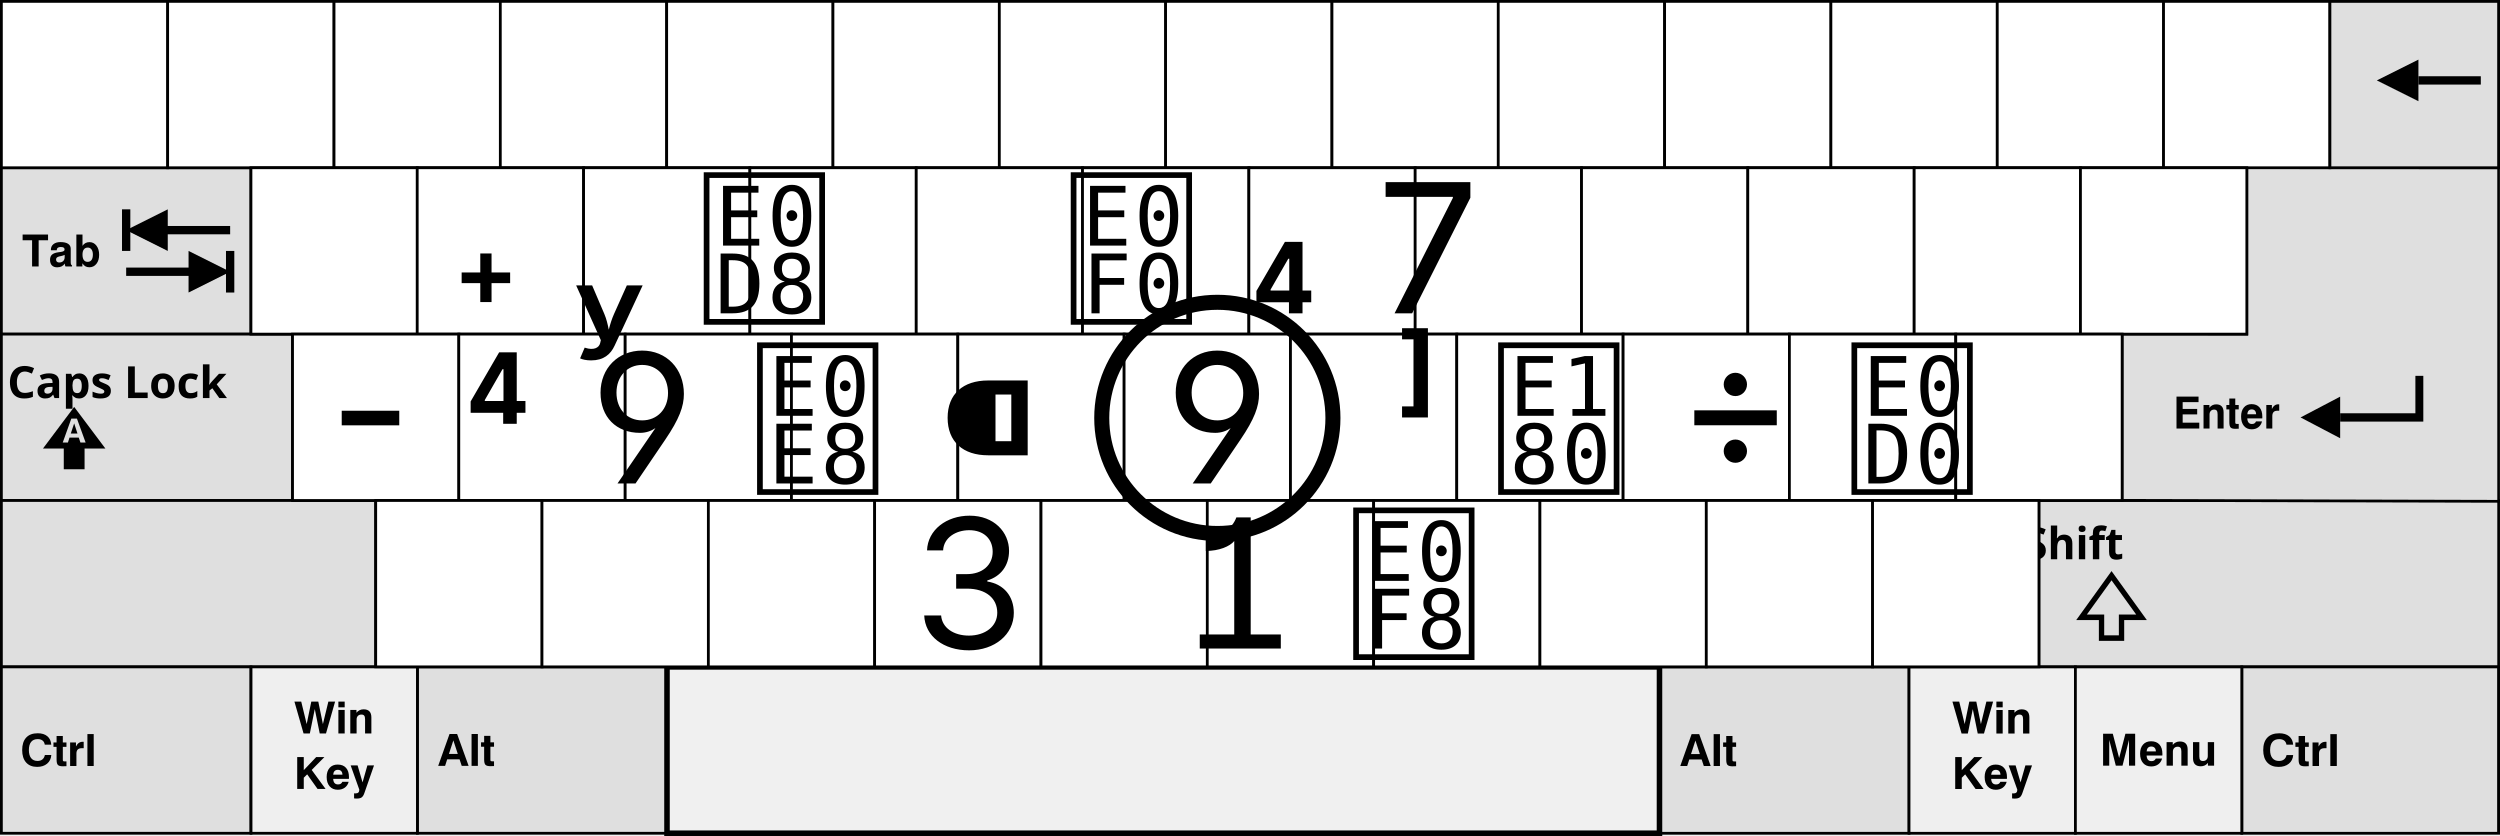
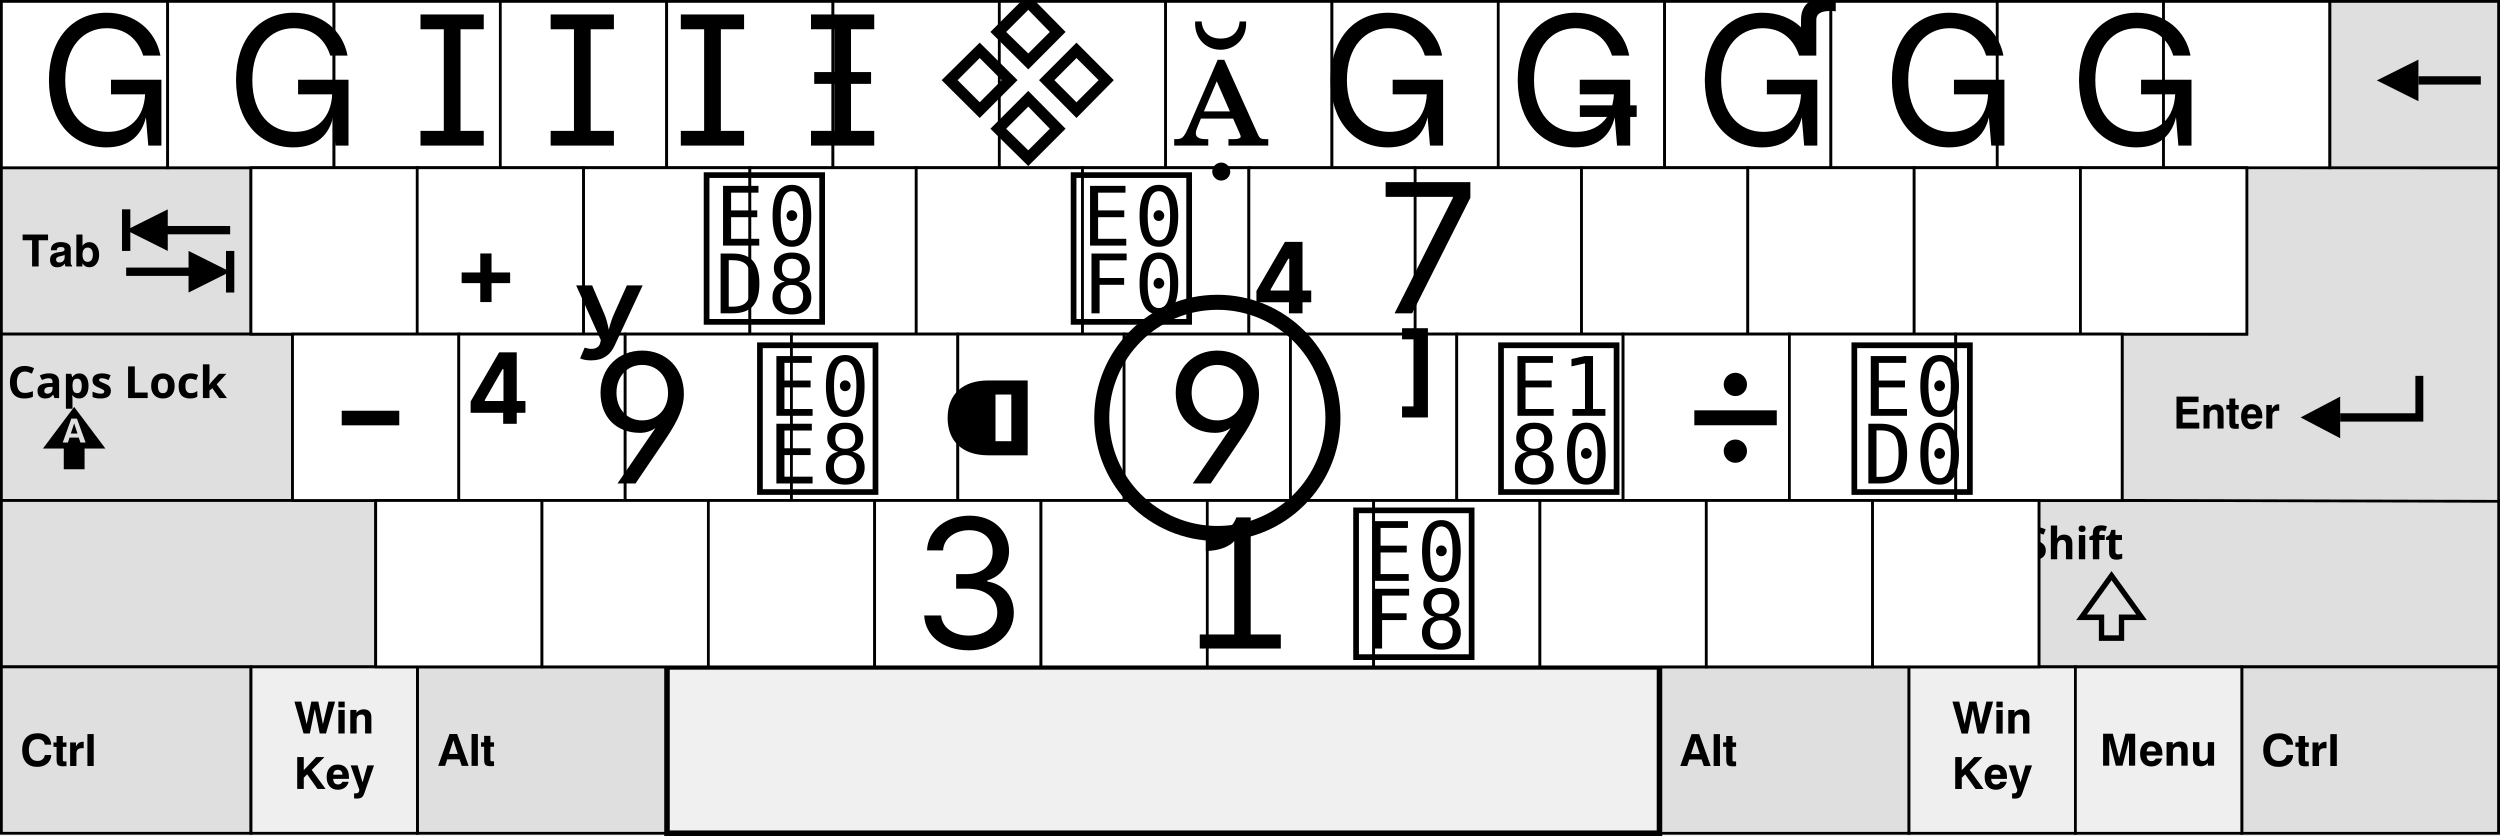
<svg xmlns="http://www.w3.org/2000/svg" width="901.595" height="301.49" id="svg4642" version="1.1">
  <defs id="defs4644">
    </defs>
  <g id="layer1" transform="translate(-82.67224,-158.3235)">
    <g id="g4908" transform="matrix(0.9611252,0,0,1,-255.1731,-137.2353)">
      <path id="rect2348-1" d="m 1116.559,476.053 172.5,0 0,60 -172.5,0 0,-60 z" style="fill:#dfdfdf;fill-opacity:1;fill-rule:evenodd;stroke:#000000;stroke-width:1;stroke-linecap:butt;stroke-linejoin:miter;stroke-miterlimit:4;stroke-opacity:1;stroke-dashoffset:0" />
      <g transform="translate(1116.56,296.053)" id="g5795-4">
        <text xml:space="preserve" style="font-size:16px;font-style:normal;font-variant:normal;font-weight:bold;font-stretch:normal;text-align:center;line-height:125%;text-anchor:middle;fill:#000000;fill-opacity:1;stroke:none;font-family:Swis721 BT" x="31.812" y="201.195" id="text5797-6">
          <tspan id="tspan5799-0" x="31.812" y="201.195">Shift</tspan>
        </text>
        <path style="fill:none;stroke:#000000;stroke-width:2;stroke-linecap:butt;stroke-linejoin:miter;stroke-miterlimit:4;stroke-opacity:1;stroke-dasharray:none" d="m 27.25,207.125 -11.25,15 7.5,0 0,7.5 7.5,0 0,-7.5 7.5,0 -11.25,-15 z" id="path5801-7" />
      </g>
    </g>
    <g id="g4161" transform="matrix(1.028783,0,0,1,-27.80933,0.01275)">
      <path id="rect2352-8" d="m 893.259,398.824 90,0 0,60 -90,0 0,-60 z" style="fill:#dfdfdf;fill-opacity:1;fill-rule:evenodd;stroke:#000000;stroke-width:1;stroke-linecap:butt;stroke-linejoin:miter;stroke-miterlimit:4;stroke-opacity:1;stroke-dashoffset:0" />
      <path id="text5839-3" d="m 911.259,430.613 c -0.089,1.307 -0.594,2.346 -1.516,3.117 -0.917,0.771 -2.115,1.156 -3.594,1.156 -1.703,0 -3.029,-0.531 -3.977,-1.594 -0.943,-1.062 -1.414,-2.552 -1.414,-4.469 0,-1.958 0.482,-3.458 1.445,-4.5 0.964,-1.042 2.349,-1.562 4.156,-1.562 1.469,10e-6 2.628,0.359 3.477,1.078 0.854,0.714 1.323,1.724 1.406,3.031 l -2.336,0 c -0.099,-0.651 -0.365,-1.146 -0.797,-1.484 -0.432,-0.344 -1.016,-0.516 -1.75,-0.516 -1.042,0 -1.833,0.336 -2.375,1.008 -0.542,0.672 -0.812,1.654 -0.812,2.945 0,1.25 0.268,2.216 0.805,2.898 0.542,0.682 1.31,1.023 2.305,1.023 0.719,0 1.307,-0.182 1.766,-0.547 0.458,-0.37 0.755,-0.898 0.891,-1.586 l 2.32,0 m 5.469,4.016 c -0.208,0.005 -0.458,0.013 -0.75,0.023 -0.286,0.016 -0.469,0.023 -0.547,0.023 -0.87,0 -1.466,-0.161 -1.789,-0.484 -0.318,-0.328 -0.477,-0.971 -0.477,-1.93 l 0,-4.594 -1.125,0 0,-1.594 1.125,0 0,-2.32 2.25,0 0,2.32 1.312,0 0,1.594 -1.312,0 0,4.703 c 0,0.224 0.05,0.372 0.148,0.445 0.099,0.068 0.302,0.102 0.609,0.102 l 0.555,0 0,1.711 m 1.32,-0.062 0,-8.492 2.109,0 0,1.453 c 0.297,-0.583 0.643,-1.01 1.039,-1.281 0.396,-0.276 0.867,-0.414 1.414,-0.414 0.088,10e-6 0.156,0.003 0.203,0.008 0.052,0 0.094,0.003 0.125,0.008 l 0.008,2.305 -0.758,0 c -0.62,0 -1.086,0.161 -1.398,0.484 -0.312,0.323 -0.469,0.802 -0.469,1.438 l 0,4.492 -2.273,0 m 6.234,0 0,-11.508 2.273,0 0,11.508 -2.273,0" style="font-size:16px;font-style:normal;font-variant:normal;font-weight:bold;font-stretch:normal;text-align:center;line-height:125%;text-anchor:middle;fill:#000000;fill-opacity:1;stroke:none;font-family:Swis721 BT" />
    </g>
    <g id="g4209" transform="matrix(0.9519811,0,0,1,47.69718,0.04272071)">
      <path style="fill:#dfdfdf;fill-opacity:1;fill-rule:evenodd;stroke:#000000;stroke-width:1;stroke-linecap:butt;stroke-linejoin:miter;stroke-miterlimit:4;stroke-opacity:1;stroke-dashoffset:0" d="m 840.66,278.73 47.237,0.031 0,-60.031 95.382,0.051 0.007,120.293 -142.659,-0.344 0.033,-60 z" id="path4237" />
      <g id="g4186">
        <path id="path4239" d="m 861.259,312.824 0,-11.508 8.352,0 0,2 -6.016,0 0,2.453 5.5,0 0,1.969 -5.5,0 0,2.961 6.297,0 0,2.125 -8.633,0 m 10.242,0 0,-8.492 2.227,0 0,1.008 c 0.318,-0.411 0.693,-0.719 1.125,-0.922 0.432,-0.208 0.914,-0.312 1.445,-0.312 0.938,0 1.638,0.245 2.102,0.734 0.469,0.484 0.703,1.216 0.703,2.195 l 0,5.789 -2.273,0 0,-5.133 c 0,-0.609 -0.104,-1.044 -0.312,-1.305 -0.203,-0.26 -0.536,-0.391 -1,-0.391 -0.536,10e-6 -0.961,0.161 -1.273,0.484 -0.313,0.318 -0.469,0.753 -0.469,1.305 l 0,5.039 -2.273,0 m 13.336,0.062 c -0.208,0.005 -0.458,0.013 -0.75,0.023 -0.286,0.016 -0.469,0.023 -0.547,0.023 -0.87,0 -1.466,-0.161 -1.789,-0.484 -0.318,-0.328 -0.477,-0.971 -0.477,-1.93 l 0,-4.594 -1.125,0 0,-1.594 1.125,0 0,-2.32 2.25,0 0,2.32 1.312,0 0,1.594 -1.312,0 0,4.703 c -10e-6,0.224 0.05,0.372 0.148,0.445 0.099,0.068 0.302,0.102 0.609,0.102 l 0.555,0 0,1.711 m 6.555,-2.641 2.266,0 c -0.229,0.896 -0.693,1.599 -1.391,2.109 -0.693,0.505 -1.539,0.758 -2.539,0.758 -1.229,0 -2.203,-0.411 -2.922,-1.234 -0.719,-0.828 -1.078,-1.948 -1.078,-3.359 0,-1.391 0.354,-2.487 1.062,-3.289 0.708,-0.802 1.677,-1.203 2.906,-1.203 1.302,10e-6 2.307,0.396 3.016,1.188 0.708,0.786 1.062,1.909 1.062,3.367 -10e-6,0.161 -0.003,0.284 -0.008,0.367 -1e-5,0.078 -0.005,0.154 -0.016,0.227 l -5.672,0 c 0.031,0.667 0.193,1.169 0.484,1.508 0.297,0.339 0.721,0.508 1.273,0.508 0.391,0 0.711,-0.075 0.961,-0.227 0.25,-0.156 0.448,-0.396 0.594,-0.719 m -3.312,-2.562 3.344,0 c -0.021,-0.573 -0.174,-1.008 -0.461,-1.305 -0.281,-0.302 -0.688,-0.453 -1.219,-0.453 -0.495,0 -0.885,0.151 -1.172,0.453 -0.281,0.302 -0.445,0.737 -0.492,1.305 m 7.203,5.141 0,-8.492 2.109,0 0,1.453 c 0.297,-0.583 0.643,-1.01 1.039,-1.281 0.396,-0.276 0.867,-0.414 1.414,-0.414 0.088,10e-6 0.156,0.003 0.203,0.008 0.052,10e-6 0.094,0.003 0.125,0.008 l 0.008,2.305 -0.758,0 c -0.62,10e-6 -1.086,0.161 -1.398,0.484 -0.313,0.323 -0.469,0.802 -0.469,1.438 l 0,4.492 -2.273,0" style="font-size:16px;font-style:normal;font-variant:normal;font-weight:bold;font-stretch:normal;text-align:center;line-height:125%;text-anchor:middle;fill:#000000;fill-opacity:1;stroke:none;font-family:Swis721 BT" />
        <path id="path4241" d="m 953.259,293.824 0,15 -30,0" style="fill:none;stroke:#000000;stroke-width:3;stroke-linecap:butt;stroke-linejoin:miter;stroke-miterlimit:4;stroke-opacity:1" />
        <path style="fill:#000000;fill-opacity:1;fill-rule:evenodd;stroke:none" d="m 923.259,316.324 0,-15 -15,7.5 15,7.5 z" id="path5745-8" />
      </g>
    </g>
    <g id="g4929" transform="translate(37.28485,-112.783)">
      <g transform="translate(-39.40226,112.7957)" id="g4175">
        <path style="fill:#dfdfdf;fill-opacity:1;fill-rule:evenodd;stroke:#000000;stroke-width:1;stroke-linecap:butt;stroke-linejoin:miter;stroke-miterlimit:4;stroke-opacity:1;stroke-dashoffset:0" d="m 683.259,398.824 90,0 0,60 -90,0 0,-60 z" id="rect2360-5" />
        <path style="font-size:16px;font-style:normal;font-variant:normal;font-weight:bold;font-stretch:normal;text-align:center;line-height:125%;text-anchor:middle;fill:#000000;fill-opacity:1;stroke:none;font-family:Swis721 BT" d="m 696.227,425.363 -1.594,4.898 3.195,0 -1.602,-4.898 m -1.375,-2.305 2.734,0 4.148,11.508 -2.484,0 -0.781,-2.367 -4.461,0 -0.758,2.367 -2.492,0 4.094,-11.508 m 7.945,11.508 0,-11.508 2.273,0 0,11.508 -2.273,0 m 8.102,0.062 c -0.208,0.005 -0.458,0.013 -0.75,0.023 -0.286,0.016 -0.469,0.023 -0.547,0.023 -0.87,0 -1.466,-0.161 -1.789,-0.484 -0.318,-0.328 -0.477,-0.971 -0.477,-1.93 l 0,-4.594 -1.125,0 0,-1.594 1.125,0 0,-2.32 2.25,0 0,2.32 1.312,0 0,1.594 -1.312,0 0,4.703 c -10e-6,0.224 0.05,0.372 0.148,0.445 0.099,0.068 0.302,0.102 0.609,0.102 l 0.555,0 0,1.711" id="text5835-3" />
      </g>
      <g transform="translate(-14.24906,-3.66422)" id="g4918">
        <path style="fill:#efefef;fill-opacity:1;fill-rule:evenodd;stroke:#000000;stroke-width:1;stroke-linecap:butt;stroke-linejoin:miter;stroke-miterlimit:4;stroke-opacity:1;stroke-dashoffset:0" d="m 748.106,515.284 60,0 0,60 -60,0 0,-60 z" id="rect2366-8" />
        <path style="font-size:16px;font-style:normal;font-variant:normal;font-weight:bold;font-stretch:normal;text-align:center;line-height:125%;text-anchor:middle;fill:#000000;fill-opacity:1;stroke:none;font-family:Swis721 BT" d="m 767.052,539.304 -3.297,-11.508 2.453,0 1.969,8.117 1.664,-8.117 2.523,0 1.664,8.117 1.969,-8.117 2.43,0 -3.289,11.508 -2.258,0 -1.781,-8.812 -1.789,8.812 -2.258,0 m 12.555,-9.438 0,-2.07 2.273,0 0,2.07 -2.273,0 m 0,9.438 0,-8.492 2.273,0 0,8.492 -2.273,0 m 4.297,0 0,-8.492 2.227,0 0,1.008 c 0.318,-0.411 0.693,-0.719 1.125,-0.922 0.432,-0.208 0.914,-0.312 1.445,-0.312 0.937,10e-6 1.638,0.245 2.102,0.734 0.469,0.484 0.703,1.216 0.703,2.195 l 0,5.789 -2.273,0 0,-5.133 c -10e-6,-0.609 -0.104,-1.044 -0.312,-1.305 -0.203,-0.26 -0.536,-0.391 -1,-0.391 -0.536,0 -0.961,0.161 -1.273,0.484 -0.312,0.318 -0.469,0.753 -0.469,1.305 l 0,5.039 -2.273,0 m -19.148,20 0,-11.508 2.367,0 0,4.727 4.492,-4.727 2.961,0 -4.594,4.656 5.008,6.852 -2.891,0 -3.75,-5.266 -1.227,1.219 0,4.047 -2.367,0 m 16.289,-2.578 2.266,0 c -0.229,0.896 -0.693,1.599 -1.391,2.109 -0.693,0.505 -1.539,0.758 -2.539,0.758 -1.229,0 -2.203,-0.411 -2.922,-1.234 -0.719,-0.828 -1.078,-1.948 -1.078,-3.359 0,-1.391 0.354,-2.487 1.062,-3.289 0.708,-0.802 1.677,-1.203 2.906,-1.203 1.302,10e-6 2.307,0.396 3.016,1.188 0.708,0.786 1.062,1.909 1.062,3.367 -10e-6,0.161 -0.003,0.284 -0.008,0.367 -1e-5,0.078 -0.005,0.154 -0.016,0.227 l -5.672,0 c 0.031,0.667 0.193,1.169 0.484,1.508 0.297,0.339 0.721,0.508 1.273,0.508 0.391,0 0.711,-0.075 0.961,-0.227 0.25,-0.156 0.448,-0.396 0.594,-0.719 m -3.312,-2.562 3.344,0 c -0.021,-0.573 -0.174,-1.008 -0.461,-1.305 -0.281,-0.302 -0.688,-0.453 -1.219,-0.453 -0.495,10e-6 -0.885,0.151 -1.172,0.453 -0.281,0.302 -0.445,0.737 -0.492,1.305 m 7.539,8.547 0,-1.836 c 0.073,0.01 0.148,0.018 0.227,0.023 0.078,0.005 0.18,0.008 0.305,0.008 0.448,0 0.784,-0.107 1.008,-0.32 0.224,-0.208 0.336,-0.523 0.336,-0.945 0,-0.031 -0.005,-0.07 -0.016,-0.117 -0.01,-0.047 -0.021,-0.086 -0.031,-0.117 l -3.062,-8.594 2.5,0 1.789,6.125 1.742,-6.125 2.391,0 -3.492,10.016 c -0.26,0.75 -0.586,1.26 -0.977,1.531 -0.391,0.276 -0.977,0.414 -1.758,0.414 -0.141,0 -0.292,-0.005 -0.453,-0.016 -0.161,-0.01 -0.331,-0.026 -0.508,-0.047" id="text5878-9" />
      </g>
      <g transform="translate(-49.60769,1.17157)" id="g4925">
        <path style="fill:#efefef;fill-opacity:1;fill-rule:evenodd;stroke:#000000;stroke-width:1;stroke-linecap:butt;stroke-linejoin:miter;stroke-miterlimit:4;stroke-opacity:1;stroke-dashoffset:0" d="m 843.465,510.448 60,0 0,60 -60,0 0,-60 z" id="rect2368-6" />
        <path style="font-size:16px;font-style:normal;font-variant:normal;font-weight:bold;font-stretch:normal;text-align:center;line-height:125%;text-anchor:middle;fill:#000000;fill-opacity:1;stroke:none;font-family:Swis721 BT" d="m 853.449,546.058 0,-11.508 3.5,0 2.289,8.758 2.258,-8.758 3.516,0 0,11.508 -2.219,0 0,-9.281 -2.336,9.281 -2.422,0 -2.367,-9.281 0,9.281 -2.219,0 m 19.008,-2.578 2.266,0 c -0.229,0.896 -0.693,1.599 -1.391,2.109 -0.693,0.505 -1.539,0.758 -2.539,0.758 -1.229,0 -2.203,-0.411 -2.922,-1.234 -0.719,-0.828 -1.078,-1.948 -1.078,-3.359 -10e-6,-1.391 0.354,-2.487 1.062,-3.289 0.708,-0.802 1.677,-1.203 2.906,-1.203 1.302,10e-6 2.307,0.396 3.016,1.188 0.708,0.786 1.062,1.909 1.062,3.367 -10e-6,0.161 -0.003,0.284 -0.008,0.367 -1e-5,0.078 -0.005,0.154 -0.016,0.227 l -5.672,0 c 0.031,0.667 0.193,1.169 0.484,1.508 0.297,0.339 0.721,0.508 1.273,0.508 0.391,0 0.711,-0.075 0.961,-0.227 0.25,-0.156 0.448,-0.396 0.594,-0.719 m -3.312,-2.562 3.344,0 c -0.021,-0.573 -0.174,-1.008 -0.461,-1.305 -0.281,-0.302 -0.688,-0.453 -1.219,-0.453 -0.495,0 -0.885,0.151 -1.172,0.453 -0.281,0.302 -0.445,0.737 -0.492,1.305 m 7.203,5.141 0,-8.492 2.227,0 0,1.008 c 0.318,-0.411 0.693,-0.719 1.125,-0.922 0.432,-0.208 0.914,-0.312 1.445,-0.312 0.937,0 1.638,0.245 2.102,0.734 0.469,0.484 0.703,1.216 0.703,2.195 l 0,5.789 -2.273,0 0,-5.133 c -10e-6,-0.609 -0.104,-1.044 -0.312,-1.305 -0.203,-0.26 -0.536,-0.391 -1,-0.391 -0.536,10e-6 -0.961,0.161 -1.273,0.484 -0.312,0.318 -0.469,0.753 -0.469,1.305 l 0,5.039 -2.273,0 m 17.133,-8.492 0,8.492 -2.227,0 0,-1.008 c -0.323,0.411 -0.701,0.721 -1.133,0.93 -0.427,0.203 -0.909,0.305 -1.445,0.305 -0.932,0 -1.633,-0.245 -2.102,-0.734 -0.464,-0.49 -0.695,-1.221 -0.695,-2.195 l 0,-5.789 2.273,0 0,5.133 c 0,0.604 0.102,1.036 0.305,1.297 0.203,0.255 0.539,0.383 1.008,0.383 0.531,0 0.953,-0.159 1.266,-0.477 0.318,-0.323 0.477,-0.76 0.477,-1.312 l 0,-5.023 2.273,0" id="text5884-9" />
      </g>
    </g>
    <path style="fill:#dfdfdf;fill-opacity:1;fill-rule:evenodd;stroke:#000000;stroke-width:1;stroke-linecap:butt;stroke-linejoin:miter;stroke-miterlimit:4;stroke-opacity:1;stroke-dashoffset:0" d="m 83.172,218.822 90,0 0,60 -90,0 0,-60 z" id="rect2250-6" />
    <path style="font-size:16px;font-style:normal;font-variant:normal;font-weight:bold;font-stretch:normal;text-align:center;line-height:125%;text-anchor:middle;fill:#000000;fill-opacity:1;stroke:none;font-family:Swis721 BT" d="m 94.243,254.424 0,-9.453 -3.414,0 0,-2.055 9.172,0 0,2.055 -3.391,0 0,9.453 -2.367,0 m 11.789,-1.055 c -0.286,0.443 -0.661,0.781 -1.125,1.016 -0.464,0.229 -1.003,0.344 -1.617,0.344 -0.823,0 -1.458,-0.234 -1.906,-0.703 -0.443,-0.469 -0.664,-1.135 -0.664,-2 -1e-5,-0.802 0.221,-1.414 0.664,-1.836 0.448,-0.422 1.185,-0.711 2.211,-0.867 0.234,-0.036 0.542,-0.078 0.922,-0.125 0.964,-0.125 1.445,-0.404 1.445,-0.836 0,-0.344 -0.107,-0.589 -0.32,-0.734 -0.214,-0.151 -0.57,-0.227 -1.07,-0.227 -0.458,1e-5 -0.81,0.091 -1.055,0.273 -0.245,0.182 -0.367,0.443 -0.367,0.781 l 0,0.125 -2.125,0 0,-0.156 c 0,-0.87 0.307,-1.552 0.922,-2.047 0.615,-0.5 1.464,-0.75 2.547,-0.75 1.188,1e-5 2.096,0.206 2.727,0.617 0.635,0.411 0.953,1.005 0.953,1.781 l 0,4.828 c -1e-5,0.354 0.036,0.62 0.109,0.797 0.073,0.172 0.195,0.302 0.367,0.391 l 0,0.383 -2.367,0 c -0.078,-0.146 -0.138,-0.307 -0.18,-0.484 -0.042,-0.177 -0.065,-0.367 -0.07,-0.57 m -0.039,-3.125 c -0.37,0.172 -0.797,0.31 -1.281,0.414 -0.479,0.104 -0.727,0.159 -0.742,0.164 -0.401,0.115 -0.682,0.258 -0.844,0.43 -0.156,0.172 -0.234,0.409 -0.234,0.711 0,0.313 0.102,0.563 0.305,0.75 0.203,0.182 0.477,0.273 0.82,0.273 0.615,0 1.096,-0.172 1.445,-0.516 0.354,-0.349 0.531,-0.823 0.531,-1.422 l 0,-0.805 m 4.219,-7.328 2.211,0 0,4.07 c 0.281,-0.443 0.633,-0.776 1.055,-1 0.427,-0.229 0.911,-0.344 1.453,-0.344 1.026,1e-5 1.865,0.424 2.516,1.273 0.651,0.844 0.977,1.943 0.977,3.297 0,1.344 -0.326,2.43 -0.977,3.258 -0.651,0.828 -1.5,1.242 -2.547,1.242 -0.547,0 -1.023,-0.115 -1.43,-0.344 -0.401,-0.229 -0.766,-0.594 -1.094,-1.094 l 0,1.148 -2.164,0 0,-11.508 m 5.953,7.203 c 0,-0.781 -0.164,-1.393 -0.492,-1.836 -0.328,-0.448 -0.779,-0.672 -1.352,-0.672 -0.604,1e-5 -1.073,0.219 -1.406,0.656 -0.328,0.432 -0.492,1.049 -0.492,1.852 0,0.865 0.156,1.521 0.469,1.969 0.318,0.448 0.779,0.672 1.383,0.672 0.615,0 1.083,-0.224 1.406,-0.672 0.323,-0.453 0.484,-1.109 0.484,-1.969" id="text5427-8" />
    <path id="path5453-6" d="m 165.672,241.322 -28.48,0" style="fill:none;stroke:#000000;stroke-width:3;stroke-linecap:butt;stroke-linejoin:miter;stroke-miterlimit:4;stroke-opacity:1;stroke-dasharray:none" />
    <path id="path5455-0" d="m 143.172,248.822 0,-15 -15,7.5 15,7.5 z" style="fill:#000000;fill-opacity:1;fill-rule:evenodd;stroke:none" />
    <path style="fill:none;stroke:#000000;stroke-width:3;stroke-linecap:butt;stroke-linejoin:miter;stroke-miterlimit:4;stroke-opacity:1;stroke-dasharray:none" d="m 128.172,233.822 c 0,15 0,15 0,15" id="path5457-6" />
    <path style="fill:none;stroke:#000000;stroke-width:3;stroke-linecap:butt;stroke-linejoin:miter;stroke-miterlimit:4;stroke-opacity:1;stroke-dasharray:none" d="m 128.173,256.322 28.48,0" id="path5466-1" />
    <path style="fill:#000000;fill-opacity:1;fill-rule:evenodd;stroke:none" d="m 150.673,248.822 0,15 15,-7.5 -15,-7.5 z" id="path5468-8" />
    <path id="path5470-4" d="m 165.673,263.822 c 0,-15 0,-15 0,-15" style="fill:none;stroke:#000000;stroke-width:3;stroke-linecap:butt;stroke-linejoin:miter;stroke-miterlimit:4;stroke-opacity:1;stroke-dasharray:none" />
    <text id="text5753-0" y="360.084" x="114.985" style="font-size:16px;font-style:normal;font-variant:normal;font-weight:bold;font-stretch:normal;text-align:center;line-height:125%;text-anchor:middle;fill:#dfdfdf;fill-opacity:1;stroke:none;font-family:Swis721 BT" xml:space="preserve">
      <tspan y="360.084" x="114.985" id="tspan5755-0">Shift</tspan>
    </text>
    <path id="path5757-1" d="m 110.422,366.014 -11.25,15 7.5,0 0,7.5 7.5,0 0,-7.5 7.5,0 -11.25,-15 z" style="fill:none;stroke:#000000;stroke-width:2;stroke-linecap:butt;stroke-linejoin:miter;stroke-miterlimit:4;stroke-opacity:1;stroke-dasharray:none" />
    <path style="fill:#dfdfdf;fill-opacity:1;fill-rule:evenodd;stroke:#000000;stroke-width:1;stroke-linecap:butt;stroke-linejoin:miter;stroke-miterlimit:4;stroke-opacity:1;stroke-dashoffset:0" d="m 83.172,278.819 105,0 0,60 -105,0 0,-60 z" id="rect2286-8" />
    <text xml:space="preserve" style="font-size:16px;font-style:normal;font-variant:normal;font-weight:bold;font-stretch:normal;text-align:center;line-height:125%;text-anchor:middle;fill:#000000;fill-opacity:1;stroke:none;font-family:Swis721 BT" x="135.325" y="301.874" id="text5570-0">
      <tspan id="tspan5572-7" x="135.325" y="301.874">Caps Lock</tspan>
    </text>
    <path style="fill:#000000;fill-opacity:1;fill-rule:evenodd;stroke:none" d="m 109.422,305.069 -11.25,15 7.5,0 0,7.5 7.5,0 0,-7.5 7.5,0 -11.25,-15 z m -1.031,4.219 2.031,0 3.125,8.625 -1.875,0 -0.594,-1.781 -3.344,0 -0.562,1.781 -1.875,0 3.094,-8.625 z m 1.031,1.719 -1.219,3.656 2.406,0 -1.188,-3.656 z" id="path5584-6" />
    <path id="rect2322-1" d="m 83.172,338.818 135,0 0,60 -135,0 0,-60 z" style="fill:#dfdfdf;fill-opacity:1;fill-rule:evenodd;stroke:#000000;stroke-width:1;stroke-linecap:butt;stroke-linejoin:miter;stroke-miterlimit:4;stroke-opacity:1;stroke-dashoffset:0" />
    <path style="fill:#dfdfdf;fill-opacity:1;fill-rule:evenodd;stroke:#000000;stroke-width:1;stroke-linecap:butt;stroke-linejoin:miter;stroke-miterlimit:4;stroke-opacity:1;stroke-dashoffset:0" d="m 83.172,398.829 90,0 0,60 -90,0 0,-60 z" id="rect2350-9" />
    <path style="font-size:16px;font-style:normal;font-variant:normal;font-weight:bold;font-stretch:normal;text-align:center;line-height:125%;text-anchor:middle;fill:#000000;fill-opacity:1;stroke:none;font-family:Swis721 BT" d="m 101.172,430.618 c -0.088,1.307 -0.594,2.346 -1.516,3.117 -0.917,0.771 -2.115,1.156 -3.594,1.156 -1.703,0 -3.029,-0.531 -3.977,-1.594 -0.943,-1.062 -1.414,-2.552 -1.414,-4.469 0,-1.958 0.482,-3.458 1.445,-4.5 0.964,-1.042 2.349,-1.562 4.156,-1.562 1.469,10e-6 2.628,0.359 3.477,1.078 0.854,0.714 1.323,1.724 1.406,3.031 l -2.336,0 c -0.099,-0.651 -0.365,-1.146 -0.797,-1.484 -0.432,-0.344 -1.016,-0.516 -1.75,-0.516 -1.042,0 -1.833,0.336 -2.375,1.008 -0.542,0.672 -0.812,1.654 -0.812,2.945 0,1.25 0.268,2.216 0.805,2.898 0.542,0.682 1.31,1.023 2.305,1.023 0.719,0 1.307,-0.182 1.766,-0.547 0.458,-0.37 0.755,-0.898 0.891,-1.586 l 2.32,0 m 5.469,4.016 c -0.208,0.005 -0.458,0.013 -0.75,0.023 -0.286,0.016 -0.469,0.023 -0.547,0.023 -0.87,0 -1.466,-0.161 -1.789,-0.484 -0.318,-0.328 -0.477,-0.971 -0.477,-1.93 l 0,-4.594 -1.125,0 0,-1.594 1.125,0 0,-2.32 2.25,0 0,2.32 1.312,0 0,1.594 -1.312,0 0,4.703 c 0,0.224 0.05,0.372 0.148,0.445 0.099,0.068 0.302,0.102 0.609,0.102 l 0.555,0 0,1.711 m 1.32,-0.062 0,-8.492 2.109,0 0,1.453 c 0.297,-0.583 0.643,-1.01 1.039,-1.281 0.396,-0.276 0.867,-0.414 1.414,-0.414 0.088,10e-6 0.156,0.003 0.203,0.008 0.052,0 0.094,0.003 0.125,0.008 l 0.008,2.305 -0.758,0 c -0.62,0 -1.086,0.161 -1.398,0.484 -0.312,0.323 -0.469,0.802 -0.469,1.438 l 0,4.492 -2.273,0 m 6.234,0 0,-11.508 2.273,0 0,11.508 -2.273,0" id="text5827-7" />
    <path style="fill:#dfdfdf;fill-opacity:1;fill-rule:evenodd;stroke:#000000;stroke-width:1;stroke-linecap:butt;stroke-linejoin:miter;stroke-miterlimit:4;stroke-opacity:1;stroke-dashoffset:0" d="m 233.198,398.829 90,0 0,60 -90,0 0,-60 z" id="rect2354-6" />
    <path style="font-size:16px;font-style:normal;font-variant:normal;font-weight:bold;font-stretch:normal;text-align:center;line-height:125%;text-anchor:middle;fill:#000000;fill-opacity:1;stroke:none;font-family:Swis721 BT" d="m 246.167,425.325 -1.594,4.898 3.195,0 -1.602,-4.898 m -1.375,-2.305 2.734,0 4.148,11.508 -2.484,0 -0.781,-2.367 -4.461,0 -0.758,2.367 -2.492,0 4.094,-11.508 m 7.945,11.508 0,-11.508 2.273,0 0,11.508 -2.273,0 m 8.102,0.062 c -0.208,0.005 -0.458,0.013 -0.75,0.023 -0.286,0.016 -0.469,0.023 -0.547,0.023 -0.87,0 -1.466,-0.161 -1.789,-0.484 -0.318,-0.328 -0.477,-0.971 -0.477,-1.93 l 0,-4.594 -1.125,0 0,-1.594 1.125,0 0,-2.32 2.25,0 0,2.32 1.312,0 0,1.594 -1.312,0 0,4.703 c -1e-5,0.224 0.05,0.372 0.148,0.445 0.099,0.068 0.302,0.102 0.609,0.102 l 0.555,0 0,1.711" id="text5831-7" />
    <path style="fill:#efefef;fill-opacity:1;fill-rule:evenodd;stroke:#000000;stroke-width:1;stroke-linecap:butt;stroke-linejoin:miter;stroke-miterlimit:4;stroke-opacity:1;stroke-dashoffset:0" d="m 173.203,398.829 60,0 0,60 -60,0 0,-60 z" id="rect2364-2" />
    <path style="font-size:16px;font-style:normal;font-variant:normal;font-weight:bold;font-stretch:normal;text-align:center;line-height:125%;text-anchor:middle;fill:#000000;fill-opacity:1;stroke:none;font-family:Swis721 BT" d="m 192.149,422.849 -3.297,-11.508 2.453,0 1.969,8.117 1.664,-8.117 2.523,0 1.664,8.117 1.969,-8.117 2.43,0 -3.289,11.508 -2.258,0 -1.781,-8.812 -1.789,8.812 -2.258,0 m 12.555,-9.438 0,-2.07 2.273,0 0,2.07 -2.273,0 m 0,9.438 0,-8.492 2.273,0 0,8.492 -2.273,0 m 4.297,0 0,-8.492 2.227,0 0,1.008 c 0.318,-0.411 0.693,-0.719 1.125,-0.922 0.432,-0.208 0.914,-0.312 1.445,-0.312 0.937,1e-5 1.638,0.245 2.102,0.734 0.469,0.484 0.703,1.216 0.703,2.195 l 0,5.789 -2.273,0 0,-5.133 c -10e-6,-0.609 -0.104,-1.044 -0.312,-1.305 -0.203,-0.26 -0.536,-0.391 -1,-0.391 -0.536,0 -0.961,0.161 -1.273,0.484 -0.312,0.318 -0.469,0.753 -0.469,1.305 l 0,5.039 -2.273,0 m -19.148,20 0,-11.508 2.367,0 0,4.727 4.492,-4.727 2.961,0 -4.594,4.656 5.008,6.852 -2.891,0 -3.75,-5.266 -1.227,1.219 0,4.047 -2.367,0 m 16.289,-2.578 2.266,0 c -0.229,0.896 -0.693,1.599 -1.391,2.109 -0.693,0.505 -1.539,0.758 -2.539,0.758 -1.229,0 -2.203,-0.411 -2.922,-1.234 -0.719,-0.828 -1.078,-1.948 -1.078,-3.359 0,-1.391 0.354,-2.487 1.062,-3.289 0.708,-0.802 1.677,-1.203 2.906,-1.203 1.302,10e-6 2.307,0.396 3.016,1.188 0.708,0.786 1.062,1.909 1.062,3.367 -1e-5,0.161 -0.003,0.284 -0.008,0.367 -1e-5,0.078 -0.005,0.154 -0.016,0.227 l -5.672,0 c 0.031,0.667 0.193,1.169 0.484,1.508 0.297,0.339 0.721,0.508 1.273,0.508 0.391,0 0.711,-0.075 0.961,-0.227 0.25,-0.156 0.448,-0.396 0.594,-0.719 m -3.312,-2.562 3.344,0 c -0.021,-0.573 -0.174,-1.008 -0.461,-1.305 -0.281,-0.302 -0.688,-0.453 -1.219,-0.453 -0.495,1e-5 -0.885,0.151 -1.172,0.453 -0.281,0.302 -0.445,0.737 -0.492,1.305 m 7.539,8.547 0,-1.836 c 0.073,0.01 0.148,0.018 0.227,0.023 0.078,0.005 0.18,0.008 0.305,0.008 0.448,0 0.784,-0.107 1.008,-0.32 0.224,-0.208 0.336,-0.523 0.336,-0.945 0,-0.031 -0.005,-0.07 -0.016,-0.117 -0.01,-0.047 -0.021,-0.086 -0.031,-0.117 l -3.062,-8.594 2.5,0 1.789,6.125 1.742,-6.125 2.391,0 -3.492,10.016 c -0.26,0.75 -0.586,1.26 -0.977,1.531 -0.391,0.276 -0.977,0.414 -1.758,0.414 -0.141,0 -0.292,-0.005 -0.453,-0.016 -0.161,-0.01 -0.331,-0.026 -0.508,-0.047" id="text5872-5" />
    <path id="path4440" d="m 323.215,398.834 357.929,0 0,59.983 -357.929,0 0,-59.983 z" style="fill:#000000;fill-opacity:0;fill-rule:evenodd;stroke:#000000;stroke-width:1.994;stroke-linecap:butt;stroke-linejoin:miter;stroke-miterlimit:4;stroke-opacity:1;stroke-dashoffset:0" />
    <path style="fill:#ffffff;fill-opacity:1;fill-rule:evenodd;stroke:#000000;stroke-width:1;stroke-linecap:butt;stroke-linejoin:miter;stroke-miterlimit:4;stroke-opacity:1;stroke-dashoffset:0" d="m 83.172,158.823 60,0 0,60 -60,0 0,-60 z" id="rect2324-1-00-7" />
    <path style="fill:#ffffff;fill-opacity:1;fill-rule:evenodd;stroke:#000000;stroke-width:1;stroke-linecap:butt;stroke-linejoin:miter;stroke-miterlimit:4;stroke-opacity:1;stroke-dashoffset:0" d="m 143.136,158.823 60,0 0,60 -60,0 0,-60 z" id="rect2324-1-0-3-2" />
    <path id="path4462" d="m 203.138,158.823 60,0 0,60 -60,0 0,-60 z" style="fill:#ffffff;fill-opacity:1;fill-rule:evenodd;stroke:#000000;stroke-width:1;stroke-linecap:butt;stroke-linejoin:miter;stroke-miterlimit:4;stroke-opacity:1;stroke-dashoffset:0" />
    <path id="path4464" d="m 263.102,158.823 60,0 0,60 -60,0 0,-60 z" style="fill:#ffffff;fill-opacity:1;fill-rule:evenodd;stroke:#000000;stroke-width:1;stroke-linecap:butt;stroke-linejoin:miter;stroke-miterlimit:4;stroke-opacity:1;stroke-dashoffset:0" />
    <path id="path4466" d="m 323.102,158.823 60,0 0,60 -60,0 0,-60 z" style="fill:#ffffff;fill-opacity:1;fill-rule:evenodd;stroke:#000000;stroke-width:1;stroke-linecap:butt;stroke-linejoin:miter;stroke-miterlimit:4;stroke-opacity:1;stroke-dashoffset:0" />
    <path id="path4468" d="m 383.066,158.823 60,0 0,60 -60,0 0,-60 z" style="fill:#ffffff;fill-opacity:1;fill-rule:evenodd;stroke:#000000;stroke-width:1;stroke-linecap:butt;stroke-linejoin:miter;stroke-miterlimit:4;stroke-opacity:1;stroke-dashoffset:0" />
    <path style="fill:#ffffff;fill-opacity:1;fill-rule:evenodd;stroke:#000000;stroke-width:1;stroke-linecap:butt;stroke-linejoin:miter;stroke-miterlimit:4;stroke-opacity:1;stroke-dashoffset:0" d="m 443.068,158.823 60,0 0,60 -60,0 0,-60 z" id="path4470" />
    <path style="fill:#ffffff;fill-opacity:1;fill-rule:evenodd;stroke:#000000;stroke-width:1;stroke-linecap:butt;stroke-linejoin:miter;stroke-miterlimit:4;stroke-opacity:1;stroke-dashoffset:0" d="m 503.032,158.823 60,0 0,60 -60,0 0,-60 z" id="path4472" />
    <path id="path4474" d="m 563.032,158.823 60,0 0,60 -60,0 0,-60 z" style="fill:#ffffff;fill-opacity:1;fill-rule:evenodd;stroke:#000000;stroke-width:1;stroke-linecap:butt;stroke-linejoin:miter;stroke-miterlimit:4;stroke-opacity:1;stroke-dashoffset:0" />
    <path id="path4476" d="m 622.996,158.823 60,0 0,60 -60,0 0,-60 z" style="fill:#ffffff;fill-opacity:1;fill-rule:evenodd;stroke:#000000;stroke-width:1;stroke-linecap:butt;stroke-linejoin:miter;stroke-miterlimit:4;stroke-opacity:1;stroke-dashoffset:0" />
    <path style="fill:#ffffff;fill-opacity:1;fill-rule:evenodd;stroke:#000000;stroke-width:1;stroke-linecap:butt;stroke-linejoin:miter;stroke-miterlimit:4;stroke-opacity:1;stroke-dashoffset:0" d="m 682.998,158.823 60,0 0,60 -60,0 0,-60 z" id="path4478" />
    <path style="fill:#ffffff;fill-opacity:1;fill-rule:evenodd;stroke:#000000;stroke-width:1;stroke-linecap:butt;stroke-linejoin:miter;stroke-miterlimit:4;stroke-opacity:1;stroke-dashoffset:0" d="m 742.962,158.823 60,0 0,60 -60,0 0,-60 z" id="path4480" />
    <path style="fill:#ffffff;fill-opacity:1;fill-rule:evenodd;stroke:#000000;stroke-width:1;stroke-linecap:butt;stroke-linejoin:miter;stroke-miterlimit:4;stroke-opacity:1;stroke-dashoffset:0" d="m 802.962,158.823 60,0 0,60 -60,0 0,-60 z" id="path4482" />
    <path style="fill:#ffffff;fill-opacity:1;fill-rule:evenodd;stroke:#000000;stroke-width:1;stroke-linecap:butt;stroke-linejoin:miter;stroke-miterlimit:4;stroke-opacity:1;stroke-dashoffset:0" d="m 862.926,158.823 60,0 0,60 -60,0 0,-60 z" id="path4484" />
    <path id="path4486" d="m 922.931,158.827 60.833,0 0,59.993 -60.833,0 0,-59.993 z" style="fill:#dfdfdf;fill-opacity:1;fill-rule:evenodd;stroke:#000000;stroke-width:1.007;stroke-linecap:butt;stroke-linejoin:miter;stroke-miterlimit:4;stroke-opacity:1;stroke-dashoffset:0" />
    <path id="path4633" d="m 977.347,187.323 -22.5,0" style="fill:none;stroke:#000000;stroke-width:3;stroke-linecap:butt;stroke-linejoin:miter;stroke-miterlimit:4;stroke-opacity:1" />
    <path id="path4635" d="m 954.847,194.823 0,-15 -15,7.5 15,7.5 z" style="fill:#000000;fill-opacity:1;fill-rule:evenodd;stroke:none" />
    <path id="path4760" d="m 173.174,218.822 60,0 0,60 -60,0 0,-60 z" style="fill:#ffffff;fill-opacity:1;fill-rule:evenodd;stroke:#000000;stroke-width:1;stroke-linecap:butt;stroke-linejoin:miter;stroke-miterlimit:4;stroke-opacity:1;stroke-dashoffset:0" />
    <path id="path4762" d="m 233.138,218.822 60,0 0,60 -60,0 0,-60 z" style="fill:#ffffff;fill-opacity:1;fill-rule:evenodd;stroke:#000000;stroke-width:1;stroke-linecap:butt;stroke-linejoin:miter;stroke-miterlimit:4;stroke-opacity:1;stroke-dashoffset:0" />
    <path style="fill:#ffffff;fill-opacity:1;fill-rule:evenodd;stroke:#000000;stroke-width:1;stroke-linecap:butt;stroke-linejoin:miter;stroke-miterlimit:4;stroke-opacity:1;stroke-dashoffset:0" d="m 293.14,218.822 60,0 0,60 -60,0 0,-60 z" id="path4764" />
    <path style="fill:#ffffff;fill-opacity:1;fill-rule:evenodd;stroke:#000000;stroke-width:1;stroke-linecap:butt;stroke-linejoin:miter;stroke-miterlimit:4;stroke-opacity:1;stroke-dashoffset:0" d="m 353.104,218.822 60,0 0,60 -60,0 0,-60 z" id="path4766" />
    <path style="fill:#ffffff;fill-opacity:1;fill-rule:evenodd;stroke:#000000;stroke-width:1;stroke-linecap:butt;stroke-linejoin:miter;stroke-miterlimit:4;stroke-opacity:1;stroke-dashoffset:0" d="m 413.104,218.822 60,0 0,60 -60,0 0,-60 z" id="path4768" />
    <path style="fill:#ffffff;fill-opacity:1;fill-rule:evenodd;stroke:#000000;stroke-width:1;stroke-linecap:butt;stroke-linejoin:miter;stroke-miterlimit:4;stroke-opacity:1;stroke-dashoffset:0" d="m 473.068,218.822 60,0 0,60 -60,0 0,-60 z" id="path4770" />
    <path id="path4772" d="m 533.07,218.822 60,0 0,60 -60,0 0,-60 z" style="fill:#ffffff;fill-opacity:1;fill-rule:evenodd;stroke:#000000;stroke-width:1;stroke-linecap:butt;stroke-linejoin:miter;stroke-miterlimit:4;stroke-opacity:1;stroke-dashoffset:0" />
    <path id="path4774" d="m 593.034,218.822 60,0 0,60 -60,0 0,-60 z" style="fill:#ffffff;fill-opacity:1;fill-rule:evenodd;stroke:#000000;stroke-width:1;stroke-linecap:butt;stroke-linejoin:miter;stroke-miterlimit:4;stroke-opacity:1;stroke-dashoffset:0" />
    <path style="fill:#ffffff;fill-opacity:1;fill-rule:evenodd;stroke:#000000;stroke-width:1;stroke-linecap:butt;stroke-linejoin:miter;stroke-miterlimit:4;stroke-opacity:1;stroke-dashoffset:0" d="m 653.034,218.822 60,0 0,60 -60,0 0,-60 z" id="path4776" />
    <path style="fill:#ffffff;fill-opacity:1;fill-rule:evenodd;stroke:#000000;stroke-width:1;stroke-linecap:butt;stroke-linejoin:miter;stroke-miterlimit:4;stroke-opacity:1;stroke-dashoffset:0" d="m 712.998,218.822 60,0 0,60 -60,0 0,-60 z" id="path4778" />
    <path id="path4780" d="m 773,218.822 60,0 0,60 -60,0 0,-60 z" style="fill:#ffffff;fill-opacity:1;fill-rule:evenodd;stroke:#000000;stroke-width:1;stroke-linecap:butt;stroke-linejoin:miter;stroke-miterlimit:4;stroke-opacity:1;stroke-dashoffset:0" />
    <path id="path4782" d="m 832.964,218.822 60,0 0,60 -60,0 0,-60 z" style="fill:#ffffff;fill-opacity:1;fill-rule:evenodd;stroke:#000000;stroke-width:1;stroke-linecap:butt;stroke-linejoin:miter;stroke-miterlimit:4;stroke-opacity:1;stroke-dashoffset:0" />
    <path style="fill:#ffffff;fill-opacity:1;fill-rule:evenodd;stroke:#000000;stroke-width:1;stroke-linecap:butt;stroke-linejoin:miter;stroke-miterlimit:4;stroke-opacity:1;stroke-dashoffset:0" d="m 188.172,278.819 60,0 0,60 -60,0 0,-60 z" id="path4794" />
    <path style="fill:#ffffff;fill-opacity:1;fill-rule:evenodd;stroke:#000000;stroke-width:1;stroke-linecap:butt;stroke-linejoin:miter;stroke-miterlimit:4;stroke-opacity:1;stroke-dashoffset:0" d="m 248.136,278.819 60,0 0,60 -60,0 0,-60 z" id="path4796" />
    <path id="path4798" d="m 308.138,278.819 60,0 0,60 -60,0 0,-60 z" style="fill:#ffffff;fill-opacity:1;fill-rule:evenodd;stroke:#000000;stroke-width:1;stroke-linecap:butt;stroke-linejoin:miter;stroke-miterlimit:4;stroke-opacity:1;stroke-dashoffset:0" />
    <path id="path4800" d="m 368.102,278.819 60,0 0,60 -60,0 0,-60 z" style="fill:#ffffff;fill-opacity:1;fill-rule:evenodd;stroke:#000000;stroke-width:1;stroke-linecap:butt;stroke-linejoin:miter;stroke-miterlimit:4;stroke-opacity:1;stroke-dashoffset:0" />
    <path id="path4802" d="m 428.102,278.819 60,0 0,60 -60,0 0,-60 z" style="fill:#ffffff;fill-opacity:1;fill-rule:evenodd;stroke:#000000;stroke-width:1;stroke-linecap:butt;stroke-linejoin:miter;stroke-miterlimit:4;stroke-opacity:1;stroke-dashoffset:0" />
    <path id="path4804" d="m 488.066,278.819 60,0 0,60 -60,0 0,-60 z" style="fill:#ffffff;fill-opacity:1;fill-rule:evenodd;stroke:#000000;stroke-width:1;stroke-linecap:butt;stroke-linejoin:miter;stroke-miterlimit:4;stroke-opacity:1;stroke-dashoffset:0" />
    <path style="fill:#ffffff;fill-opacity:1;fill-rule:evenodd;stroke:#000000;stroke-width:1;stroke-linecap:butt;stroke-linejoin:miter;stroke-miterlimit:4;stroke-opacity:1;stroke-dashoffset:0" d="m 548.068,278.819 60,0 0,60 -60,0 0,-60 z" id="path4806" />
    <path style="fill:#ffffff;fill-opacity:1;fill-rule:evenodd;stroke:#000000;stroke-width:1;stroke-linecap:butt;stroke-linejoin:miter;stroke-miterlimit:4;stroke-opacity:1;stroke-dashoffset:0" d="m 608.032,278.819 60,0 0,60 -60,0 0,-60 z" id="path4808" />
    <path id="path4810" d="m 668.032,278.819 60,0 0,60 -60,0 0,-60 z" style="fill:#ffffff;fill-opacity:1;fill-rule:evenodd;stroke:#000000;stroke-width:1;stroke-linecap:butt;stroke-linejoin:miter;stroke-miterlimit:4;stroke-opacity:1;stroke-dashoffset:0" />
    <path id="path4812" d="m 727.996,278.819 60,0 0,60 -60,0 0,-60 z" style="fill:#ffffff;fill-opacity:1;fill-rule:evenodd;stroke:#000000;stroke-width:1;stroke-linecap:butt;stroke-linejoin:miter;stroke-miterlimit:4;stroke-opacity:1;stroke-dashoffset:0" />
    <path style="fill:#ffffff;fill-opacity:1;fill-rule:evenodd;stroke:#000000;stroke-width:1;stroke-linecap:butt;stroke-linejoin:miter;stroke-miterlimit:4;stroke-opacity:1;stroke-dashoffset:0" d="m 787.998,278.819 60,0 0,60 -60,0 0,-60 z" id="path4814" />
    <path id="path4828" d="m 218.17,338.818 60,0 0,60 -60,0 0,-60 z" style="fill:#ffffff;fill-opacity:1;fill-rule:evenodd;stroke:#000000;stroke-width:1;stroke-linecap:butt;stroke-linejoin:miter;stroke-miterlimit:4;stroke-opacity:1;stroke-dashoffset:0" />
    <path id="path4830" d="m 278.134,338.818 60,0 0,60 -60,0 0,-60 z" style="fill:#ffffff;fill-opacity:1;fill-rule:evenodd;stroke:#000000;stroke-width:1;stroke-linecap:butt;stroke-linejoin:miter;stroke-miterlimit:4;stroke-opacity:1;stroke-dashoffset:0" />
    <path style="fill:#ffffff;fill-opacity:1;fill-rule:evenodd;stroke:#000000;stroke-width:1;stroke-linecap:butt;stroke-linejoin:miter;stroke-miterlimit:4;stroke-opacity:1;stroke-dashoffset:0" d="m 338.135,338.818 60,0 0,60 -60,0 0,-60 z" id="path4832" />
    <path style="fill:#ffffff;fill-opacity:1;fill-rule:evenodd;stroke:#000000;stroke-width:1;stroke-linecap:butt;stroke-linejoin:miter;stroke-miterlimit:4;stroke-opacity:1;stroke-dashoffset:0" d="m 398.1,338.818 60,0 0,60 -60,0 0,-60 z" id="path4834" />
    <path style="fill:#ffffff;fill-opacity:1;fill-rule:evenodd;stroke:#000000;stroke-width:1;stroke-linecap:butt;stroke-linejoin:miter;stroke-miterlimit:4;stroke-opacity:1;stroke-dashoffset:0" d="m 458.099,338.818 60,0 0,60 -60,0 0,-60 z" id="path4836" />
    <path style="fill:#ffffff;fill-opacity:1;fill-rule:evenodd;stroke:#000000;stroke-width:1;stroke-linecap:butt;stroke-linejoin:miter;stroke-miterlimit:4;stroke-opacity:1;stroke-dashoffset:0" d="m 518.063,338.818 60,0 0,60 -60,0 0,-60 z" id="path4838" />
    <path id="path4840" d="m 578.065,338.818 60,0 0,60 -60,0 0,-60 z" style="fill:#ffffff;fill-opacity:1;fill-rule:evenodd;stroke:#000000;stroke-width:1;stroke-linecap:butt;stroke-linejoin:miter;stroke-miterlimit:4;stroke-opacity:1;stroke-dashoffset:0" />
    <path id="path4842" d="m 638.029,338.818 60,0 0,60 -60,0 0,-60 z" style="fill:#ffffff;fill-opacity:1;fill-rule:evenodd;stroke:#000000;stroke-width:1;stroke-linecap:butt;stroke-linejoin:miter;stroke-miterlimit:4;stroke-opacity:1;stroke-dashoffset:0" />
    <path style="fill:#ffffff;fill-opacity:1;fill-rule:evenodd;stroke:#000000;stroke-width:1;stroke-linecap:butt;stroke-linejoin:miter;stroke-miterlimit:4;stroke-opacity:1;stroke-dashoffset:0" d="m 698.029,338.818 60,0 0,60 -60,0 0,-60 z" id="path4844" />
    <path style="fill:#ffffff;fill-opacity:1;fill-rule:evenodd;stroke:#000000;stroke-width:1;stroke-linecap:butt;stroke-linejoin:miter;stroke-miterlimit:4;stroke-opacity:1;stroke-dashoffset:0" d="m 757.993,338.818 60,0 0,60 -60,0 0,-60 z" id="path4846" />
  </g>
  <g id="layer2">
    <text xml:space="preserve" style="font-style:normal;font-variant:normal;font-weight:normal;font-stretch:normal;font-size:40px;line-height:125%;font-family:Monospace;-inkscape-font-specification:Monospace;letter-spacing:0px;word-spacing:0px;fill:#000000;fill-opacity:1;stroke:none;stroke-width:1px;stroke-linecap:butt;stroke-linejoin:miter;stroke-opacity:1" x="118.659" y="174.356" id="text4261">
      <tspan id="tspan4263" x="118.659" y="174.356" style="font-style:normal;font-variant:normal;font-weight:normal;font-stretch:normal;font-size:65px;font-family:'Dushan Shwa Alphabet';-inkscape-font-specification:'Dushan Shwa Alphabet'">         </tspan>
    </text>
    <text xml:space="preserve" style="font-style:normal;font-variant:normal;font-weight:normal;font-stretch:normal;font-size:40px;line-height:125%;font-family:Monospace;-inkscape-font-specification:Monospace;letter-spacing:0px;word-spacing:0px;fill:#000000;fill-opacity:1;stroke:none;stroke-width:1px;stroke-linecap:butt;stroke-linejoin:miter;stroke-opacity:1" x="162.643" y="112.99" id="text4261-2">
      <tspan id="tspan4263-8" x="162.643" y="112.99" style="font-style:normal;font-variant:normal;font-weight:normal;font-stretch:normal;font-size:65px;font-family:'Dushan Shwa Alphabet';-inkscape-font-specification:'Dushan Shwa Alphabet'">         </tspan>
    </text>
    <text xml:space="preserve" style="font-style:normal;font-variant:normal;font-weight:normal;font-stretch:normal;font-size:40px;line-height:125%;font-family:Monospace;-inkscape-font-specification:Monospace;letter-spacing:0px;word-spacing:0px;fill:#000000;fill-opacity:1;stroke:none;stroke-width:1px;stroke-linecap:butt;stroke-linejoin:miter;stroke-opacity:1" x="328.542" y="233.895" id="text4261-2-0">
      <tspan id="tspan4263-8-9" x="328.542" y="233.895" style="font-style:normal;font-variant:normal;font-weight:normal;font-stretch:normal;font-size:65px;font-family:'Dushan Shwa Alphabet';-inkscape-font-specification:'Dushan Shwa Alphabet'">    </tspan>
    </text>
+     <text xml:space="preserve" style="font-style:normal;font-variant:normal;font-weight:normal;font-stretch:normal;font-size:40px;line-height:125%;font-family:Monospace;-inkscape-font-specification:Monospace;letter-spacing:0px;word-spacing:0px;fill:#000000;fill-opacity:1;stroke:none;stroke-width:1px;stroke-linecap:butt;stroke-linejoin:miter;stroke-opacity:1" x="13.773" y="52.518" id="text4301">
+       <tspan id="tspan4303" x="13.773" y="52.518" style="font-style:normal;font-variant:normal;font-weight:normal;font-stretch:normal;font-size:65px;font-family:'Dushan Shwa Alphabet';-inkscape-font-specification:'Dushan Shwa Alphabet'">            </tspan>
+     </text>
  </g>
</svg>
